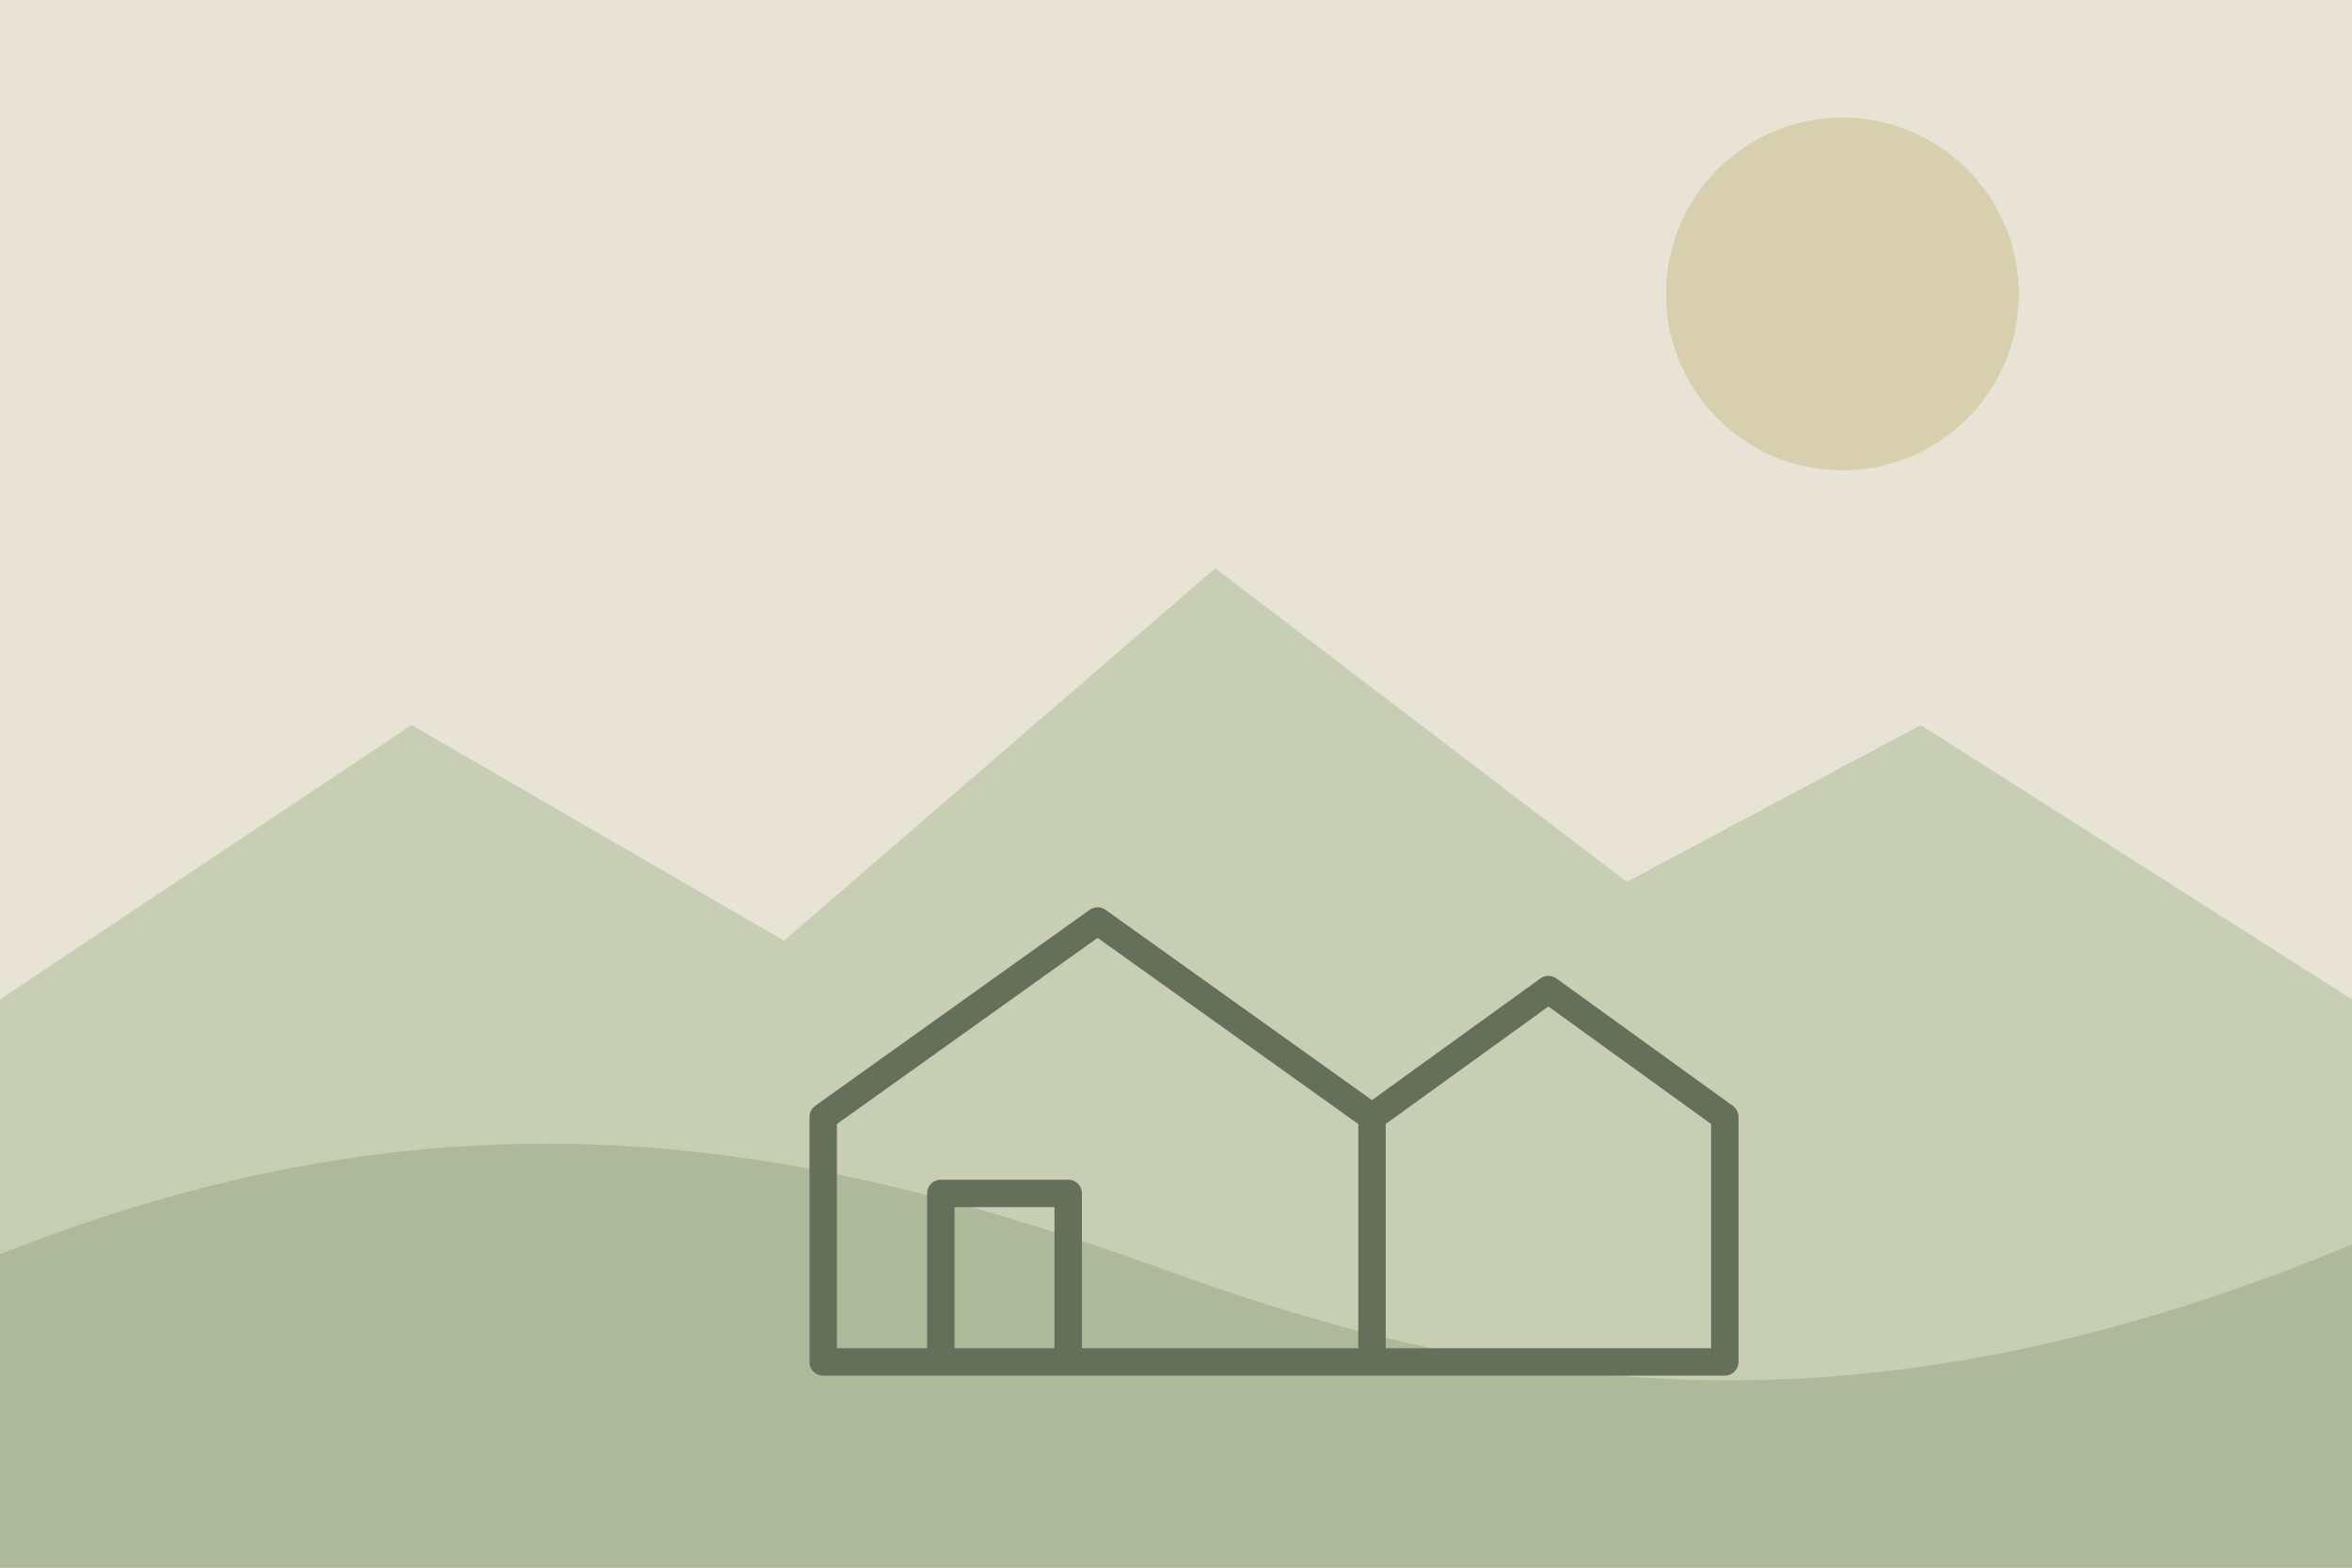
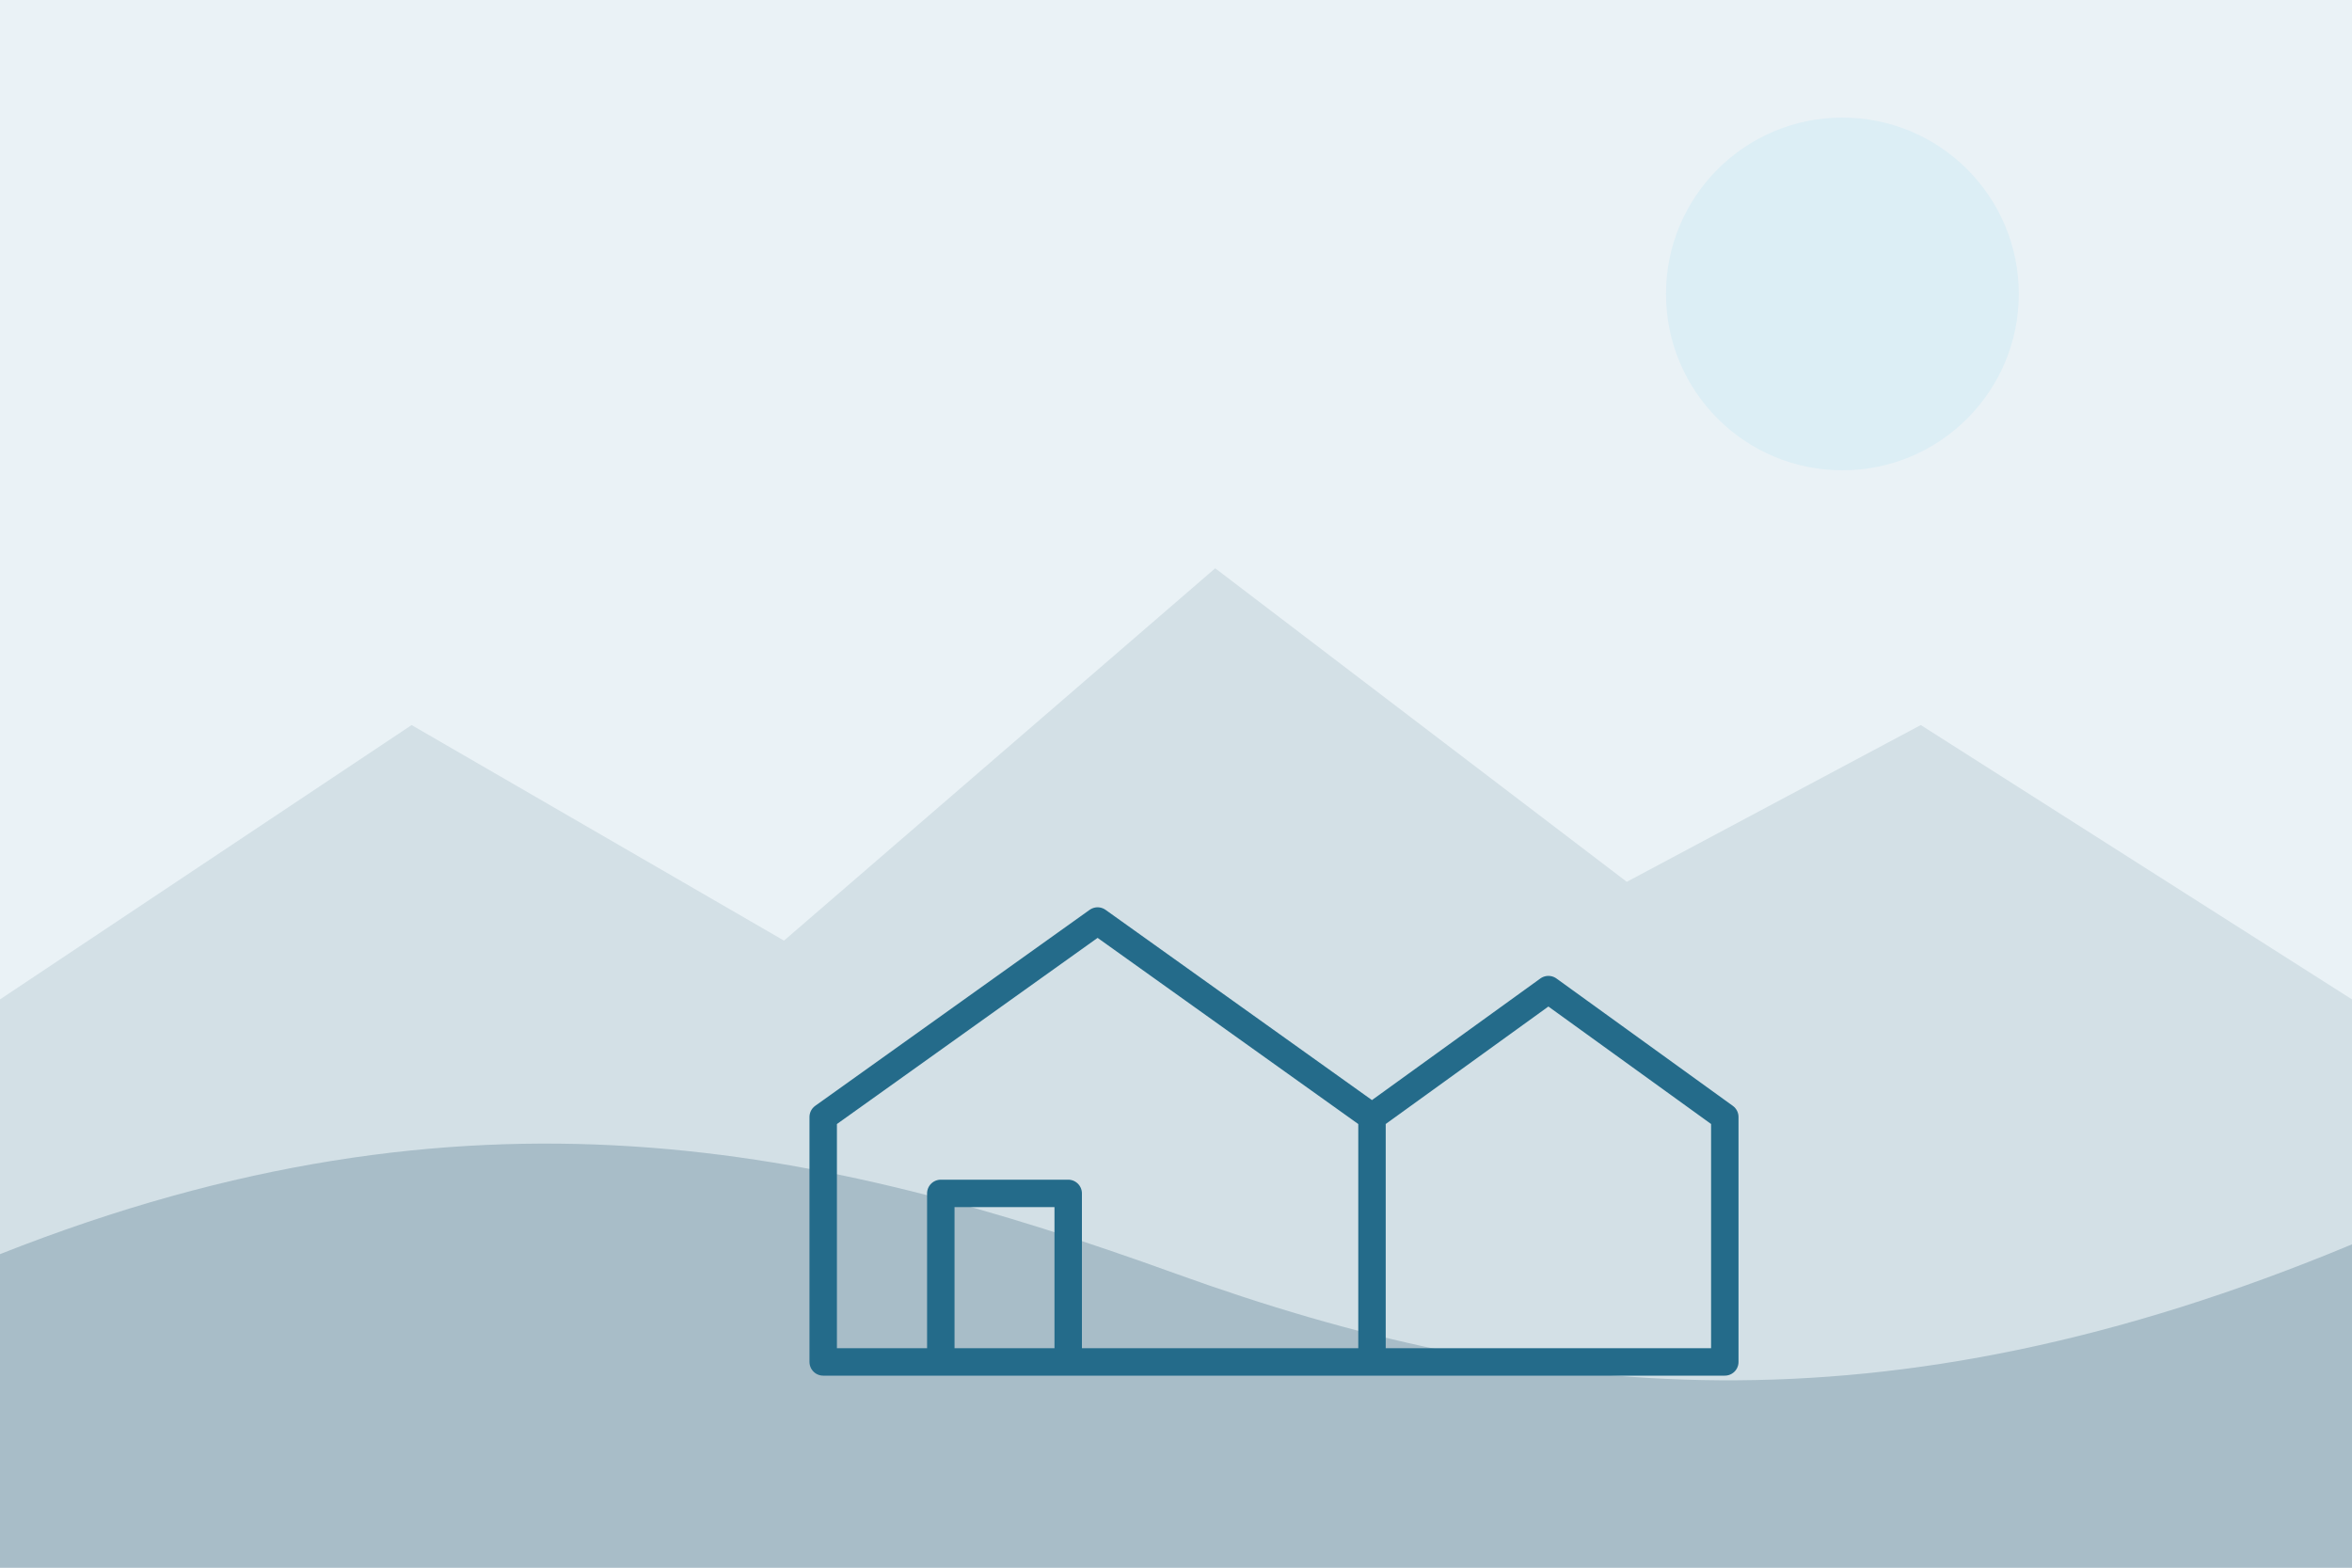
<svg xmlns="http://www.w3.org/2000/svg" viewBox="0 0 1200 800" role="img" aria-labelledby="title description">
-   <rect width="1200" height="800" fill="#e7e4d6" />
-   <circle cx="940" cy="150" r="90" fill="#d8cfaf" />
-   <path d="M0 510 210 370l190 110 220-190 210 160 150-80 220 140v290H0V510Z" fill="#c8ceb3" />
-   <path d="M0 640c240-95 420-55 600 10s360 85 600-15v165H0V640Z" fill="#aeb99a" />
-   <path d="m420 570 140-100 140 100v125H420V570Zm60 125v-86h65v86m155-125 90-65 90 65v125H700" fill="none" stroke="#65705b" stroke-linecap="round" stroke-linejoin="round" stroke-width="14" />
+   <rect width="1200" height="800" fill="#eaf2f6" />
+   <circle cx="940" cy="150" r="90" fill="#dceef5" />
+   <path d="M0 510 210 370l190 110 220-190 210 160 150-80 220 140v290H0V510Z" fill="#d3e0e6" />
+   <path d="M0 640c240-95 420-55 600 10s360 85 600-15v165H0V640Z" fill="#a8bdc8" />
+   <path d="m420 570 140-100 140 100v125H420V570Zm60 125v-86h65v86m155-125 90-65 90 65v125H700" fill="none" stroke="#246b8a" stroke-linecap="round" stroke-linejoin="round" stroke-width="14" />
</svg>
